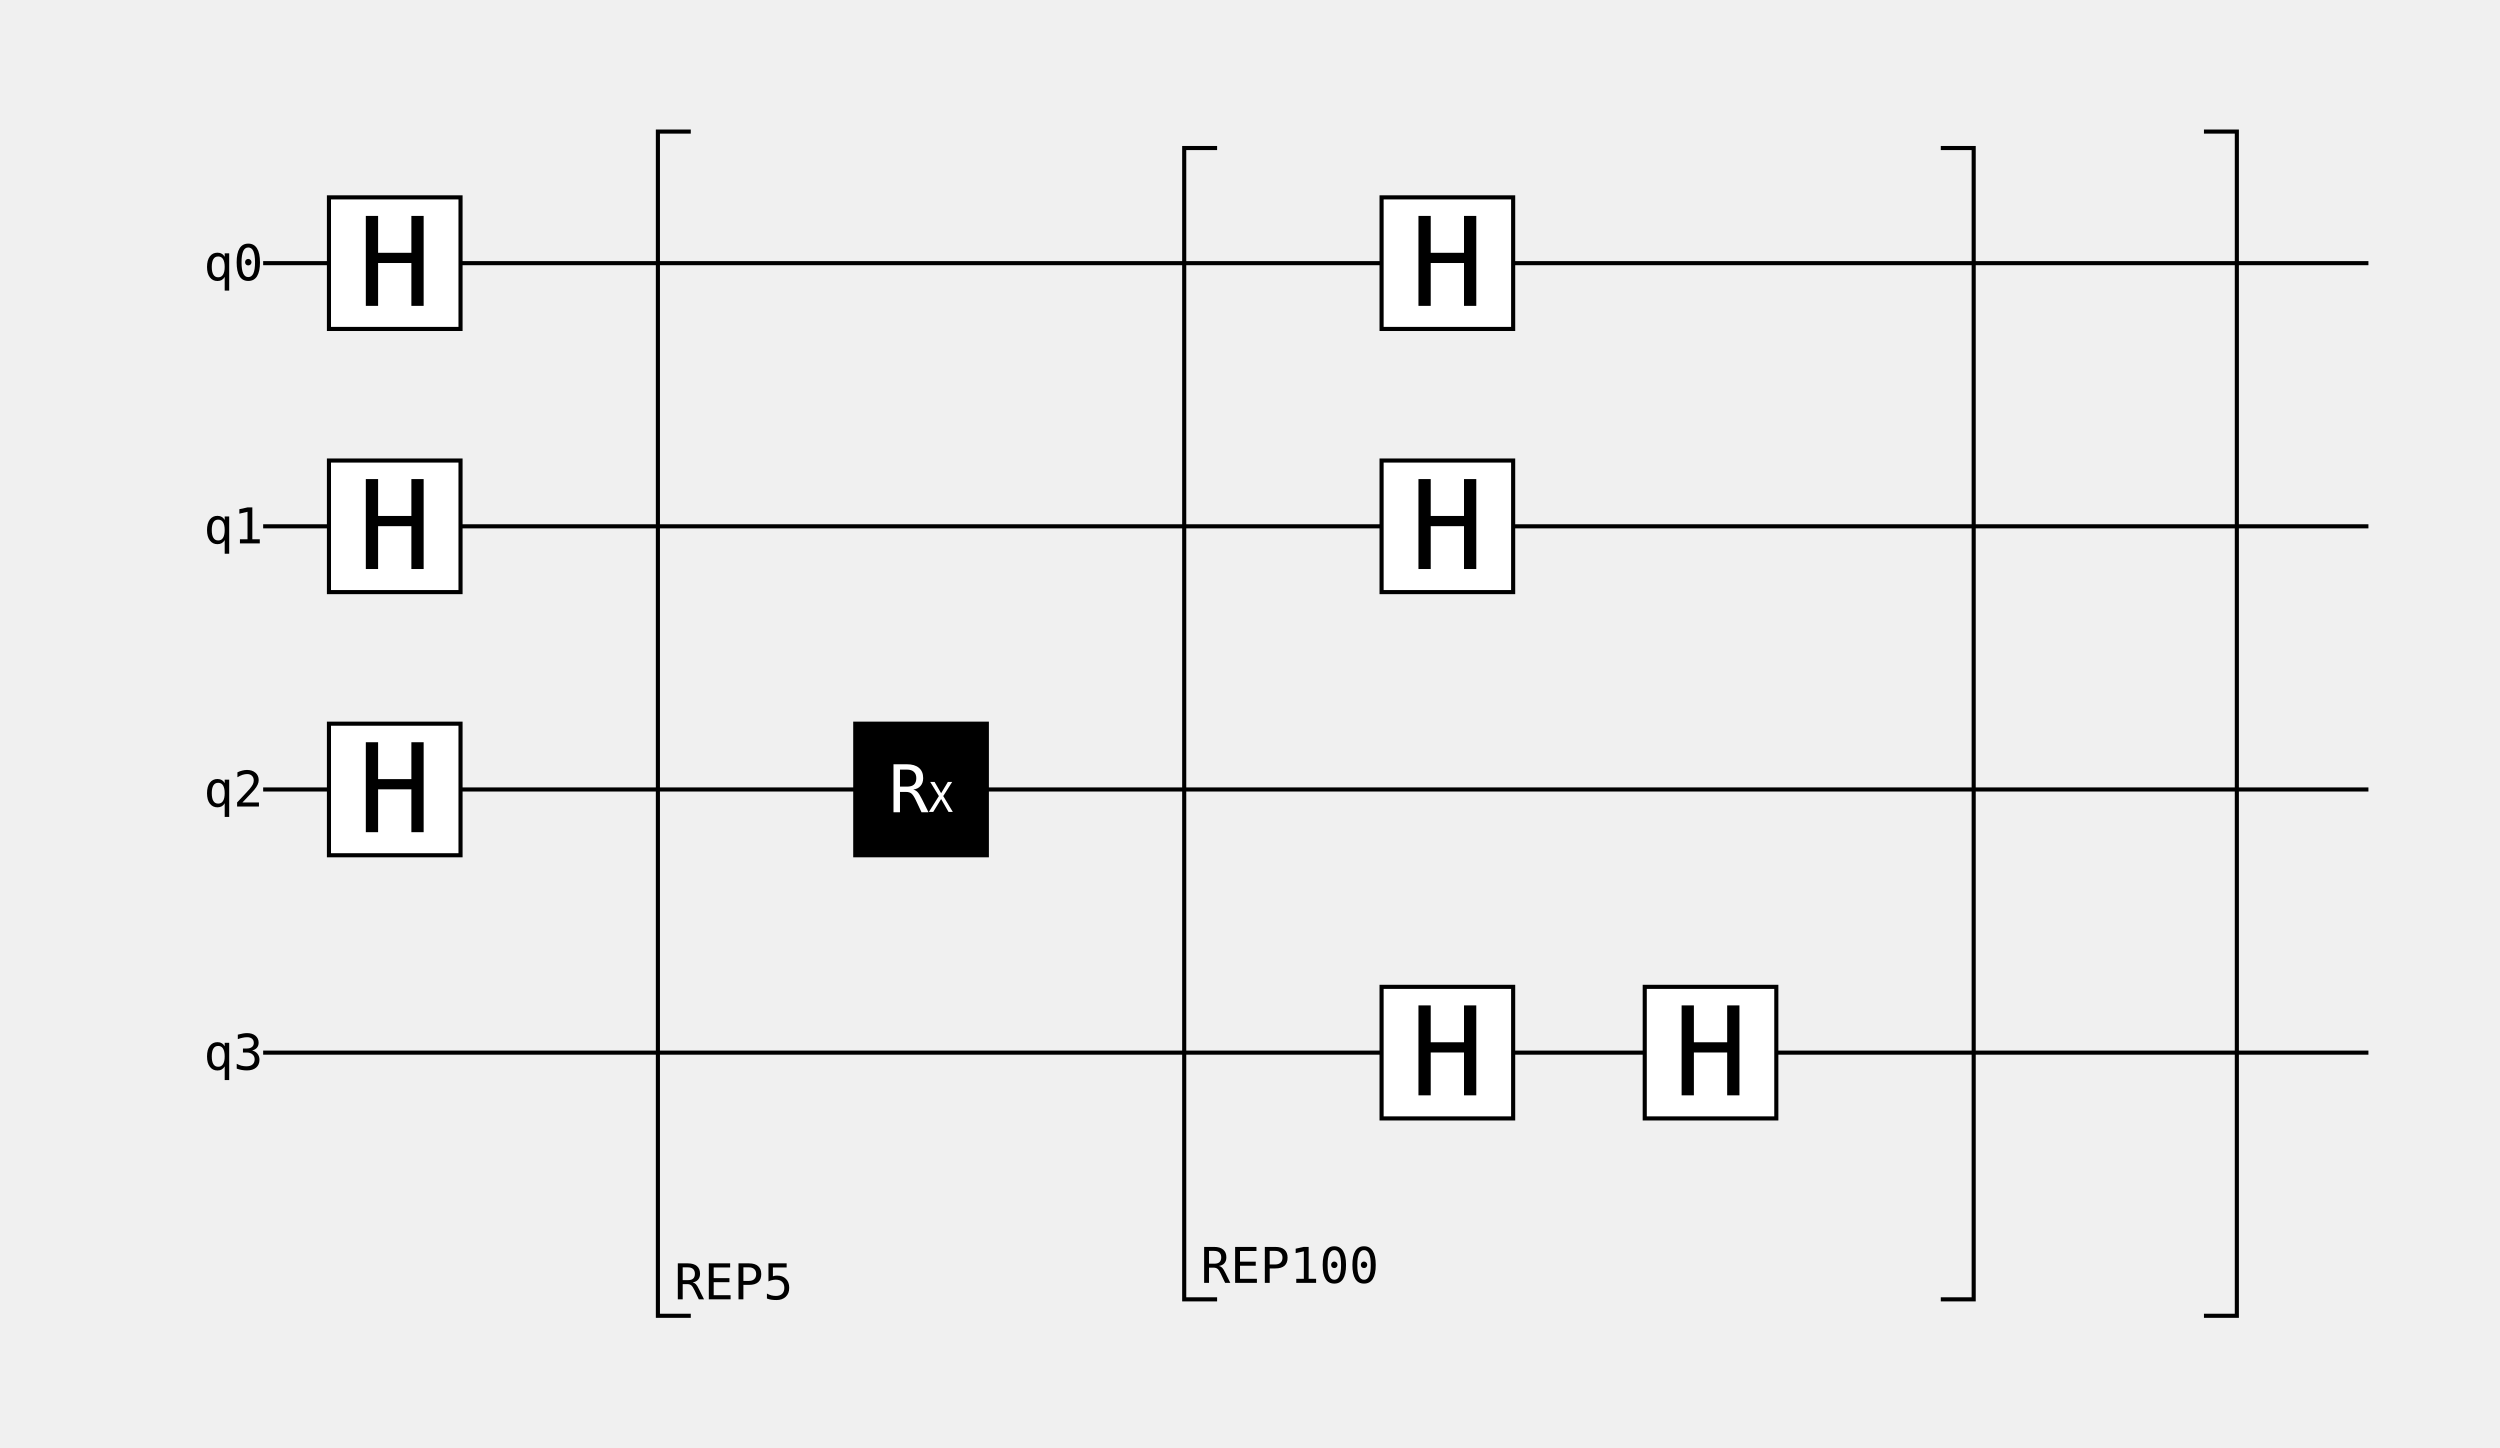
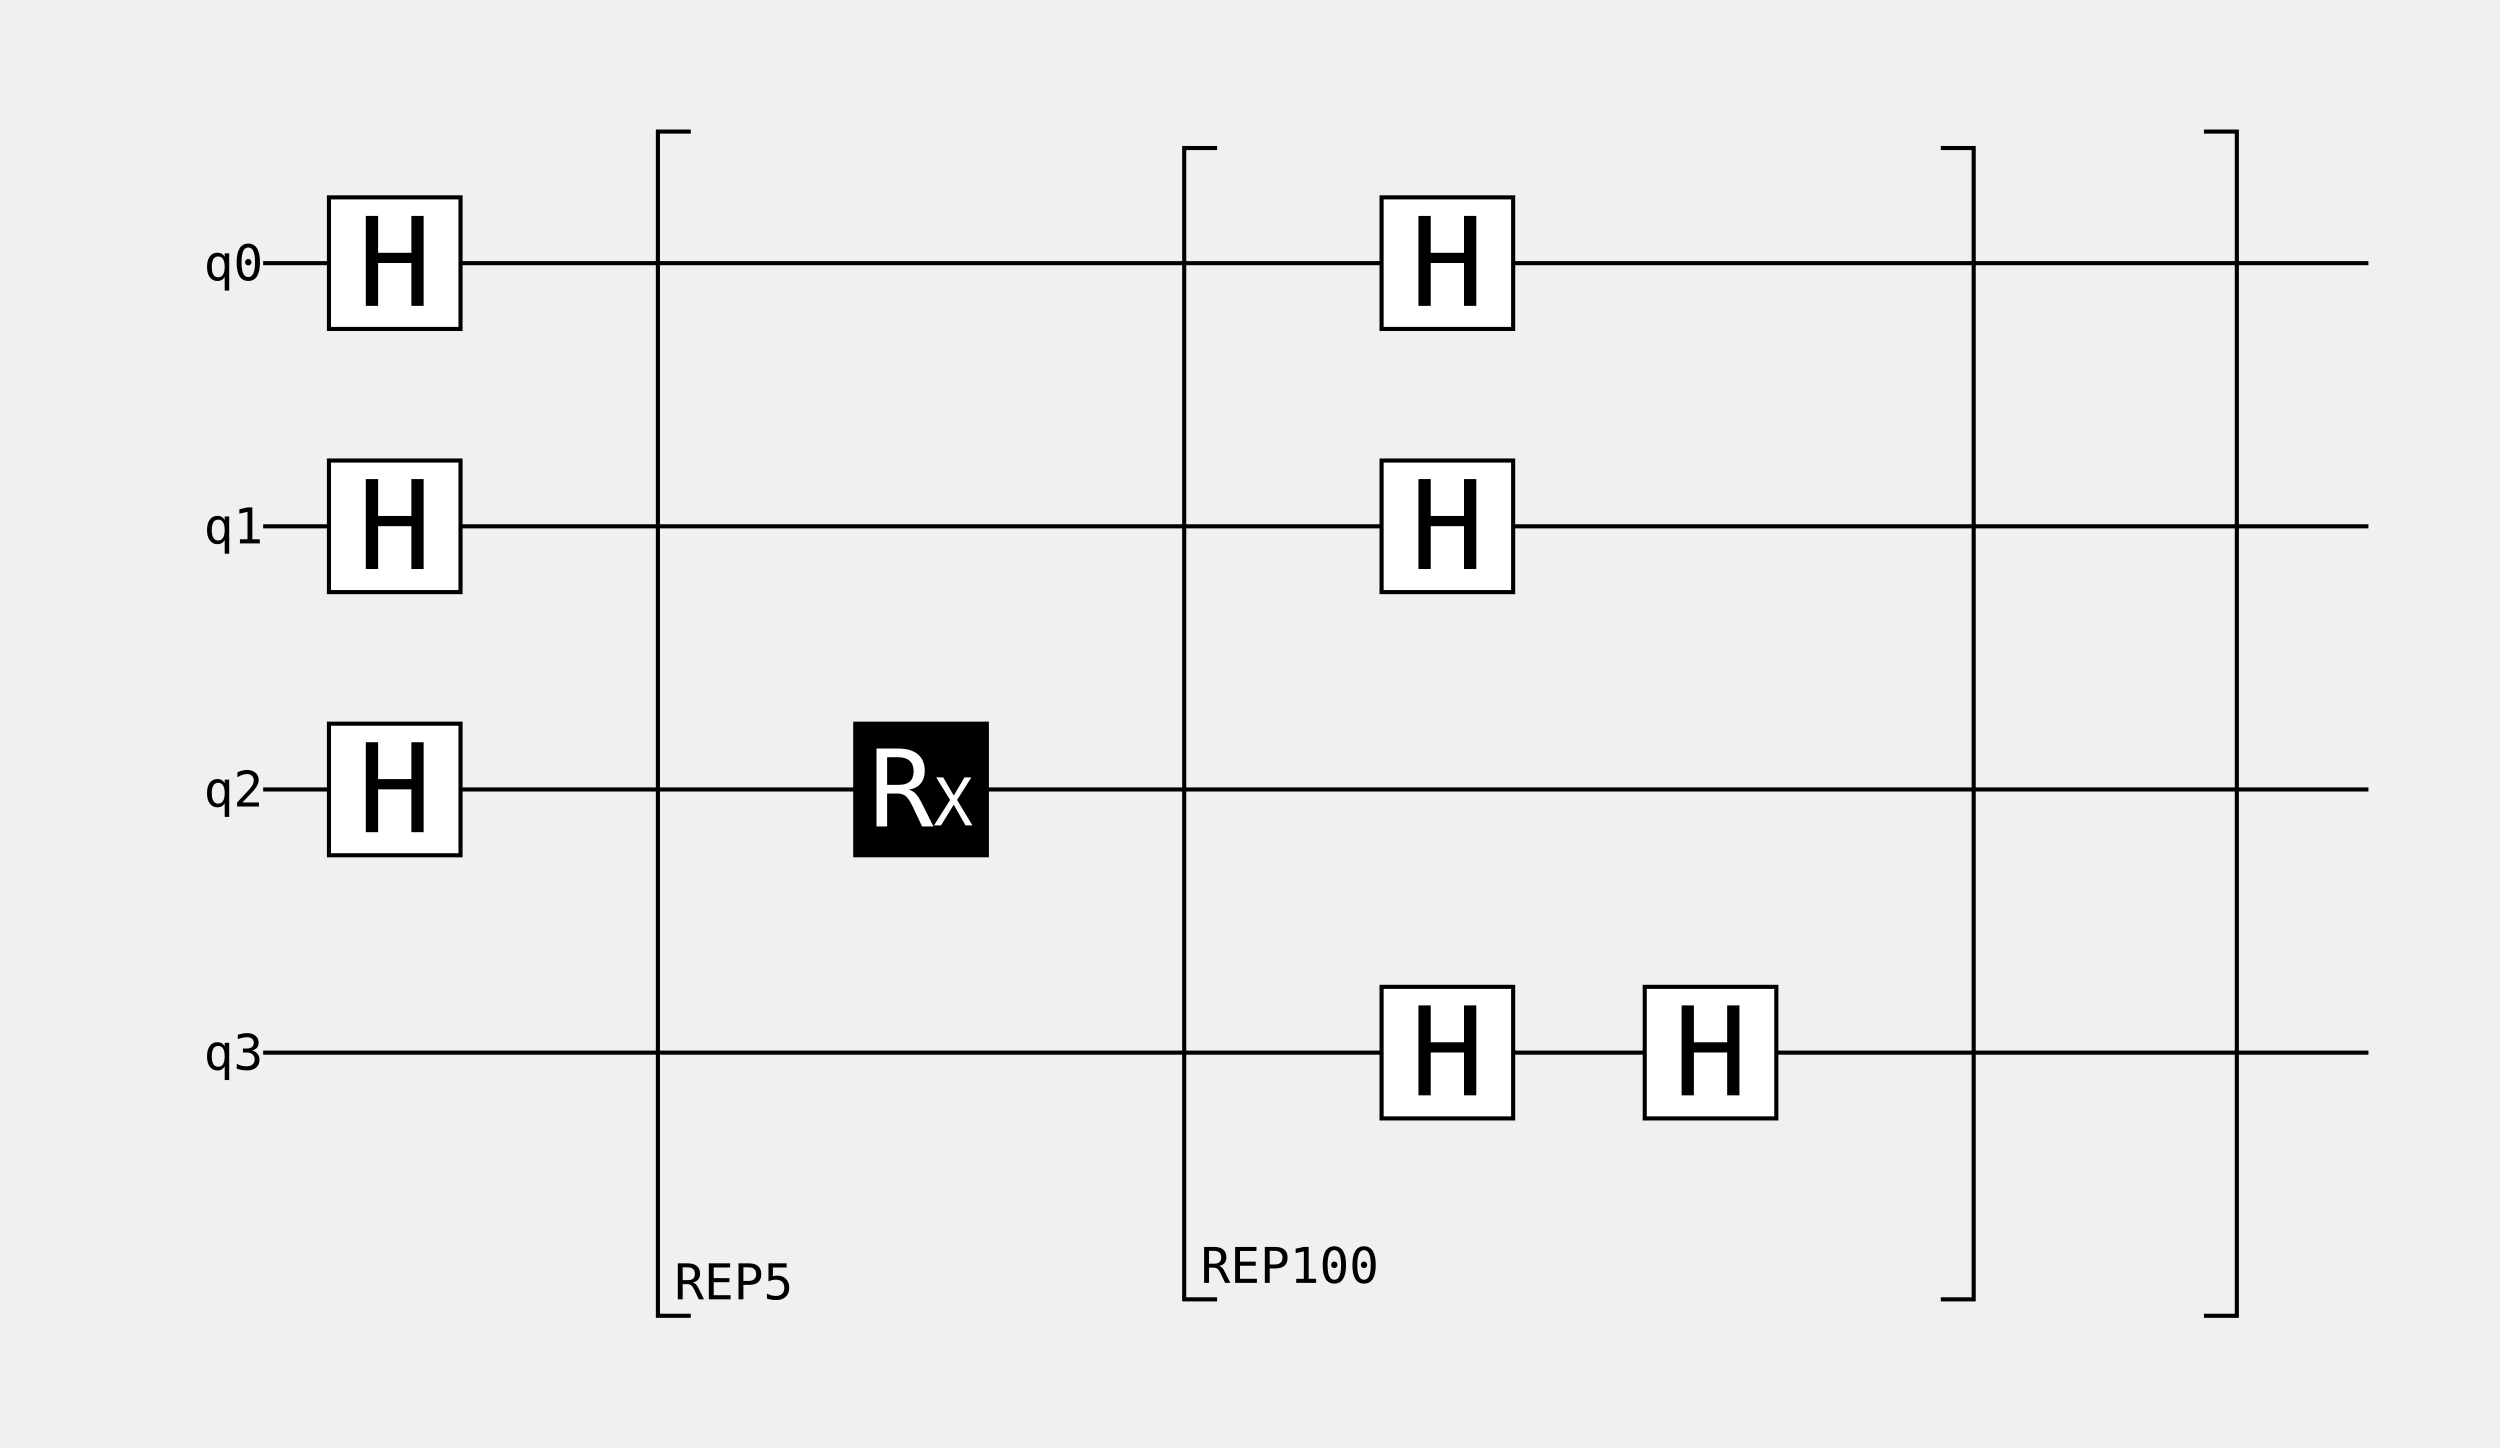
<svg xmlns="http://www.w3.org/2000/svg" viewBox="0 0 608 352" version="1.1">
  <path d="M64,64 L576,64 " stroke="black" />
  <text dominant-baseline="central" text-anchor="end" font-family="monospace" font-size="12" x="64" y="64">q0</text>
  <path d="M64,128 L576,128 " stroke="black" />
  <text dominant-baseline="central" text-anchor="end" font-family="monospace" font-size="12" x="64" y="128">q1</text>
  <path d="M64,192 L576,192 " stroke="black" />
  <text dominant-baseline="central" text-anchor="end" font-family="monospace" font-size="12" x="64" y="192">q2</text>
  <path d="M64,256 L576,256 " stroke="black" />
  <text dominant-baseline="central" text-anchor="end" font-family="monospace" font-size="12" x="64" y="256">q3</text>
  <rect x="80" y="48" width="32" height="32" stroke="black" fill="white" />
  <text dominant-baseline="central" text-anchor="middle" font-family="monospace" font-size="30" x="96" y="64">H</text>
  <rect x="80" y="112" width="32" height="32" stroke="black" fill="white" />
  <text dominant-baseline="central" text-anchor="middle" font-family="monospace" font-size="30" x="96" y="128">H</text>
  <rect x="80" y="176" width="32" height="32" stroke="black" fill="white" />
  <text dominant-baseline="central" text-anchor="middle" font-family="monospace" font-size="30" x="96" y="192">H</text>
  <path d="M168,32 L160,32 L160,320 L168,320 " stroke="black" fill="none" />
  <text dominant-baseline="auto" text-anchor="start" font-family="monospace" font-size="12" x="164" y="316">REP5</text>
  <rect x="208" y="176" width="32" height="32" stroke="black" fill="black" />
-   <text dominant-baseline="central" text-anchor="middle" font-family="monospace" font-size="16" x="224" y="192" fill="white">R<tspan baseline-shift="sub" font-size="10">X</tspan>
+   <text dominant-baseline="central" text-anchor="middle" font-family="monospace" font-size="26" x="224" y="192" fill="white">R<tspan baseline-shift="sub" font-size="16">X</tspan>
  </text>
  <path d="M296,36 L288,36 L288,316 L296,316 " stroke="black" fill="none" />
  <text dominant-baseline="auto" text-anchor="start" font-family="monospace" font-size="12" x="292" y="312">REP100</text>
  <rect x="336" y="48" width="32" height="32" stroke="black" fill="white" />
  <text dominant-baseline="central" text-anchor="middle" font-family="monospace" font-size="30" x="352" y="64">H</text>
  <rect x="336" y="112" width="32" height="32" stroke="black" fill="white" />
  <text dominant-baseline="central" text-anchor="middle" font-family="monospace" font-size="30" x="352" y="128">H</text>
  <rect x="336" y="240" width="32" height="32" stroke="black" fill="white" />
  <text dominant-baseline="central" text-anchor="middle" font-family="monospace" font-size="30" x="352" y="256">H</text>
  <rect x="400" y="240" width="32" height="32" stroke="black" fill="white" />
  <text dominant-baseline="central" text-anchor="middle" font-family="monospace" font-size="30" x="416" y="256">H</text>
  <path d="M472,36 L480,36 L480,316 L472,316 " stroke="black" fill="none" />
  <path d="M536,32 L544,32 L544,320 L536,320 " stroke="black" fill="none" />
</svg>
